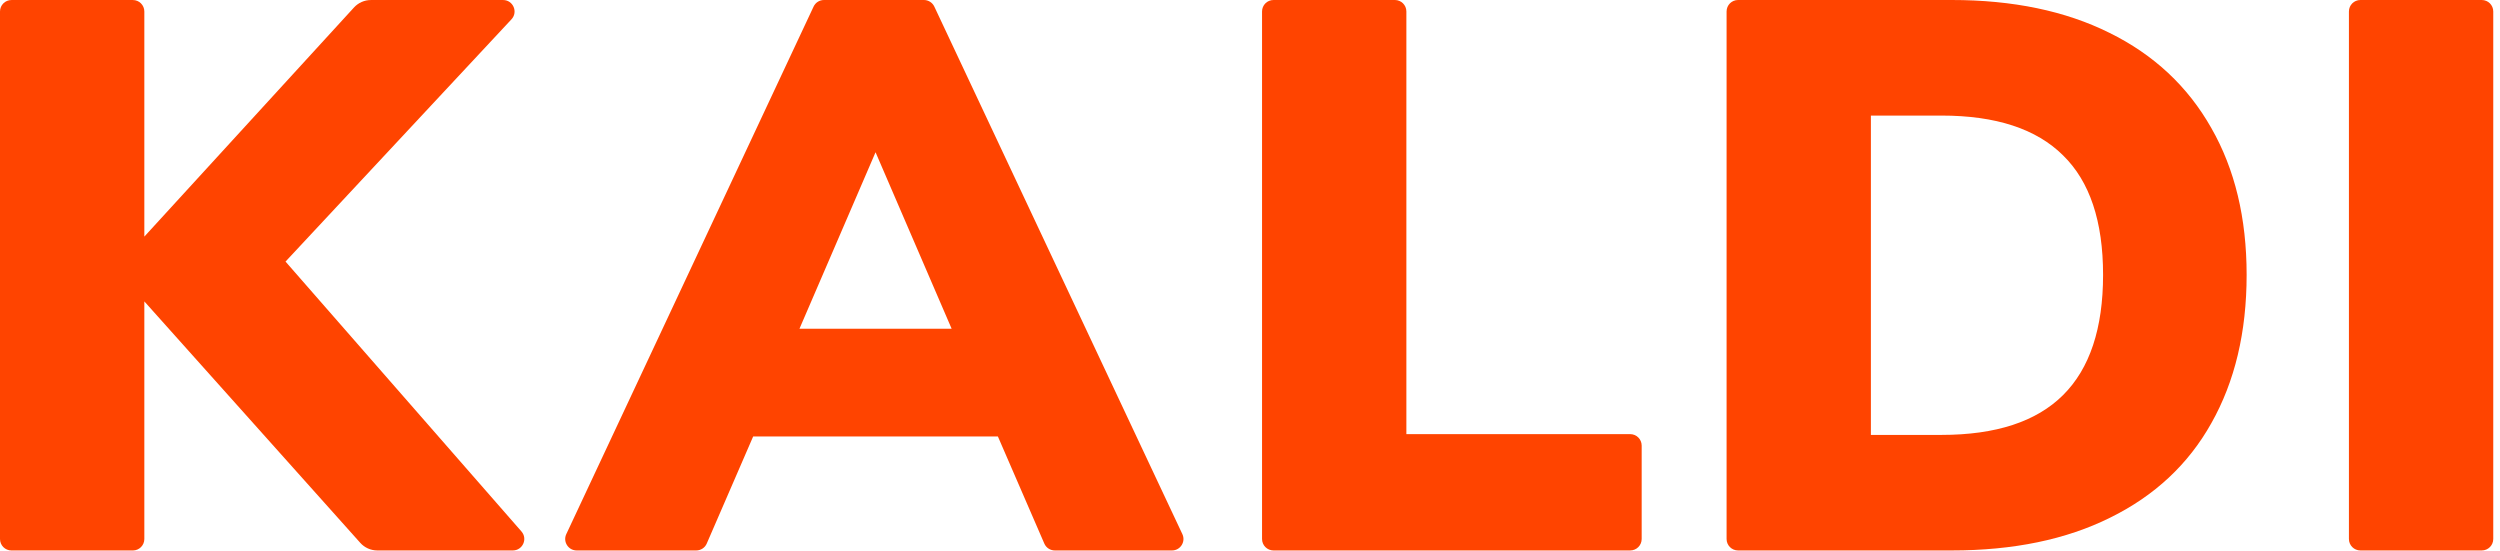
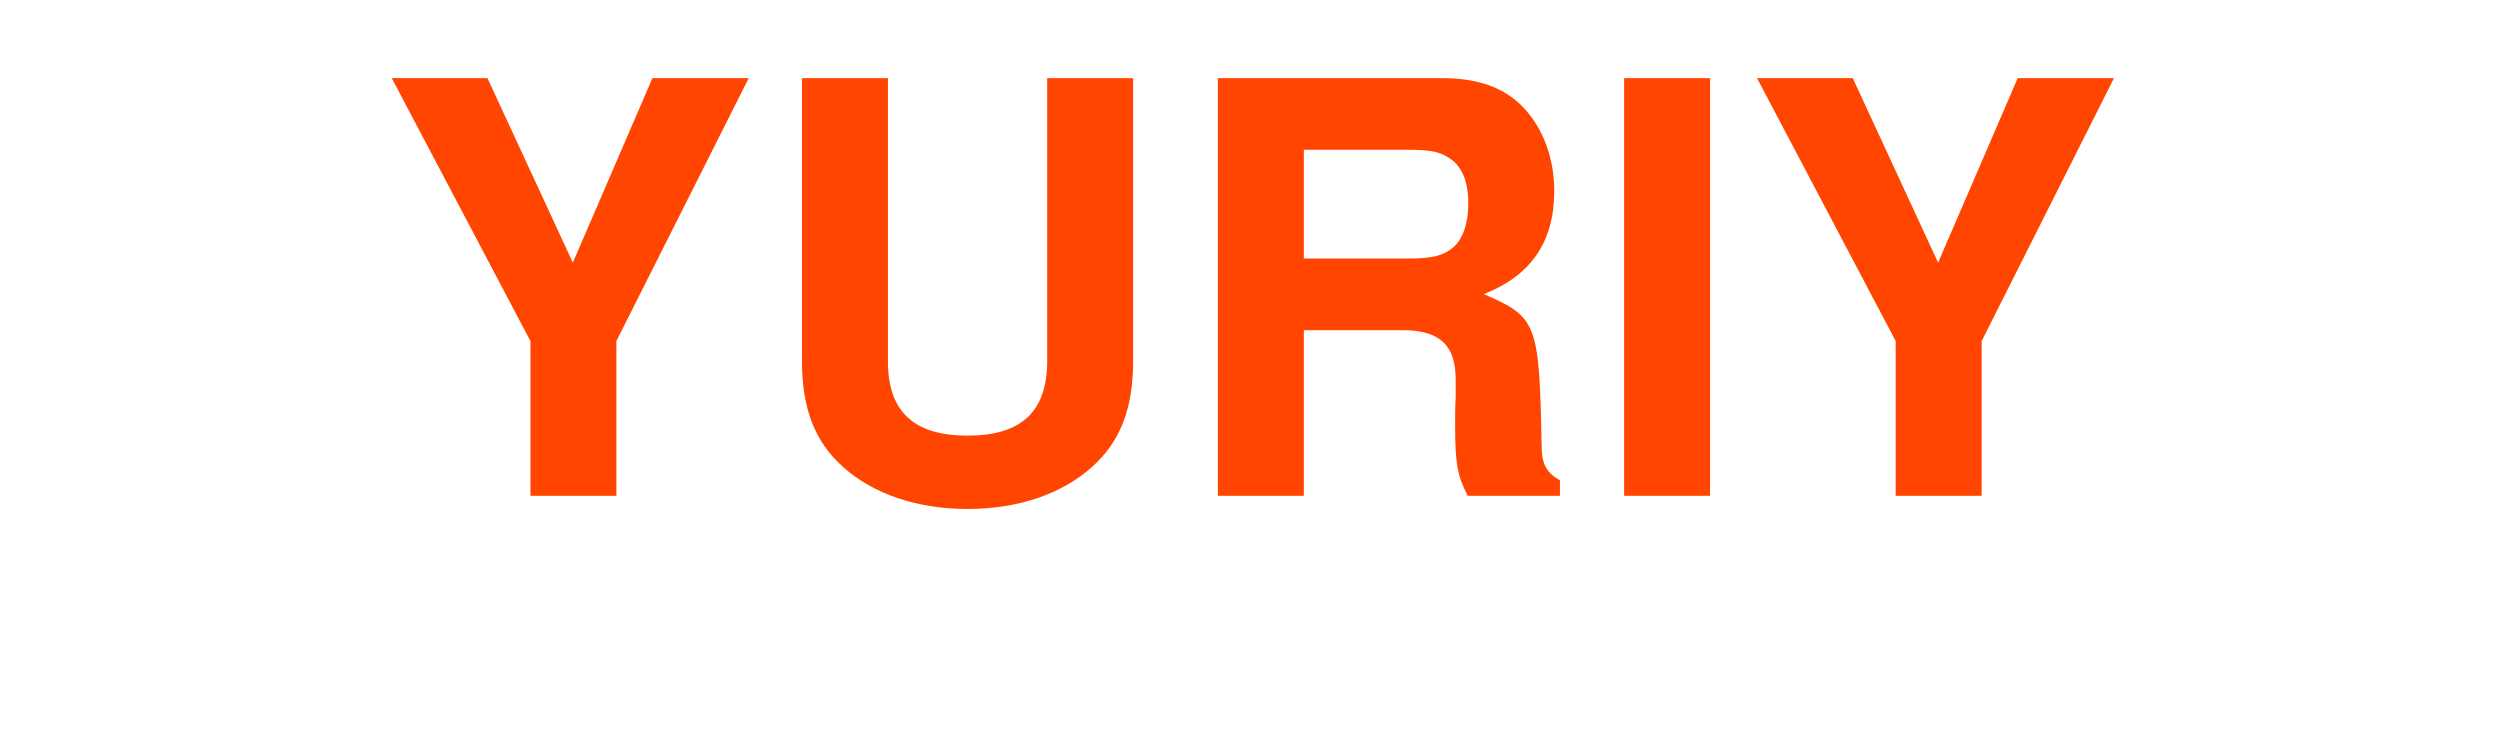
- <svg xmlns="http://www.w3.org/2000/svg" xmlns:xlink="http://www.w3.org/1999/xlink" viewBox="0 0 109 24">
-   <g transform="translate(-1470)">
-     <g style="mix-blend-mode:normal" transform="translate(1470)" fill="#f40">
-       <use xlink:href="#b" style="mix-blend-mode:normal" />
-       <use xlink:href="#c" style="mix-blend-mode:normal" />
-       <use xlink:href="#d" style="mix-blend-mode:normal" />
-       <use xlink:href="#e" style="mix-blend-mode:normal" />
-       <use xlink:href="#f" style="mix-blend-mode:normal" />
-     </g>
-   </g>
-   <defs>
-     <path id="b" d="M22.735 23.171c.283.323.053.829-.376.829h-5.907c-.285 0-.556-.121-.745-.333l-9.414-10.526v10.36c0 .276-.224.5-.5.5h-5.293c-.276 0-.5-.224-.5-.5v-23c0-.276.224-.5.5-.5h5.293c.276 0 .5.224.5.5v9.815l9.141-9.99c.19-.207.457-.325.738-.325h5.762c.437 0 .664.521.366.841l-9.851 10.563 10.287 11.767z" />
-     <path id="c" d="M45.991 24c-.199 0-.38-.118-.459-.301l-2.024-4.669h-10.67l-2.024 4.669c-.079.183-.259.301-.459.301h-5.212c-.366 0-.608-.381-.453-.712l10.782-23c.082-.176.259-.288.453-.288h4.358c.194 0 .37.112.453.287l10.815 23c.156.332-.086.713-.452.713h-5.108zm-11.135-9.668h6.635l-3.317-7.694-3.317 7.694z" />
-     <path id="d" d="M55.525 24c-.276 0-.5-.224-.5-.5v-23c0-.276.224-.5.5-.5h5.293c.276 0 .5.224.5.5v18.428h9.759c.276 0 .5.224.5.5v4.072c0 .276-.224.5-.5.5h-15.552z" />
-     <path id="e" d="M75.279.5c0-.276.224-.5.5-.5h9.315c2.667 0 4.959.477 6.874 1.43 1.938.953 3.42 2.338 4.446 4.153 1.026 1.793 1.539 3.926 1.539 6.4 0 2.496-.513 4.652-1.539 6.468-1.003 1.793-2.474 3.166-4.412 4.119-1.915.953-4.218 1.43-6.908 1.43h-9.315c-.276 0-.5-.224-.5-.5v-23zm9.37 18.462c2.371 0 4.138-.579 5.301-1.736 1.163-1.157 1.744-2.905 1.744-5.242 0-2.338-.581-4.074-1.744-5.209-1.163-1.157-2.93-1.736-5.301-1.736h-3.078v13.923h3.078z" />
-     <path id="f" d="M102.913 24c-.276 0-.5-.224-.5-.5v-23c0-.276.224-.5.5-.5h5.293c.276 0 .5.224.5.5v23c0 .276-.224.5-.5.5h-5.293z" />
-   </defs>
+ <svg xmlns="http://www.w3.org/2000/svg" viewBox="0 0 480 140" width="480" height="140">
+   <text x="50%" y="50%" text-anchor="middle" dominant-baseline="central" font-family="Arial Black, Helvetica, sans-serif" font-weight="700" font-size="110" fill="#ff4500">
+     YURIY
+   </text>
</svg>
